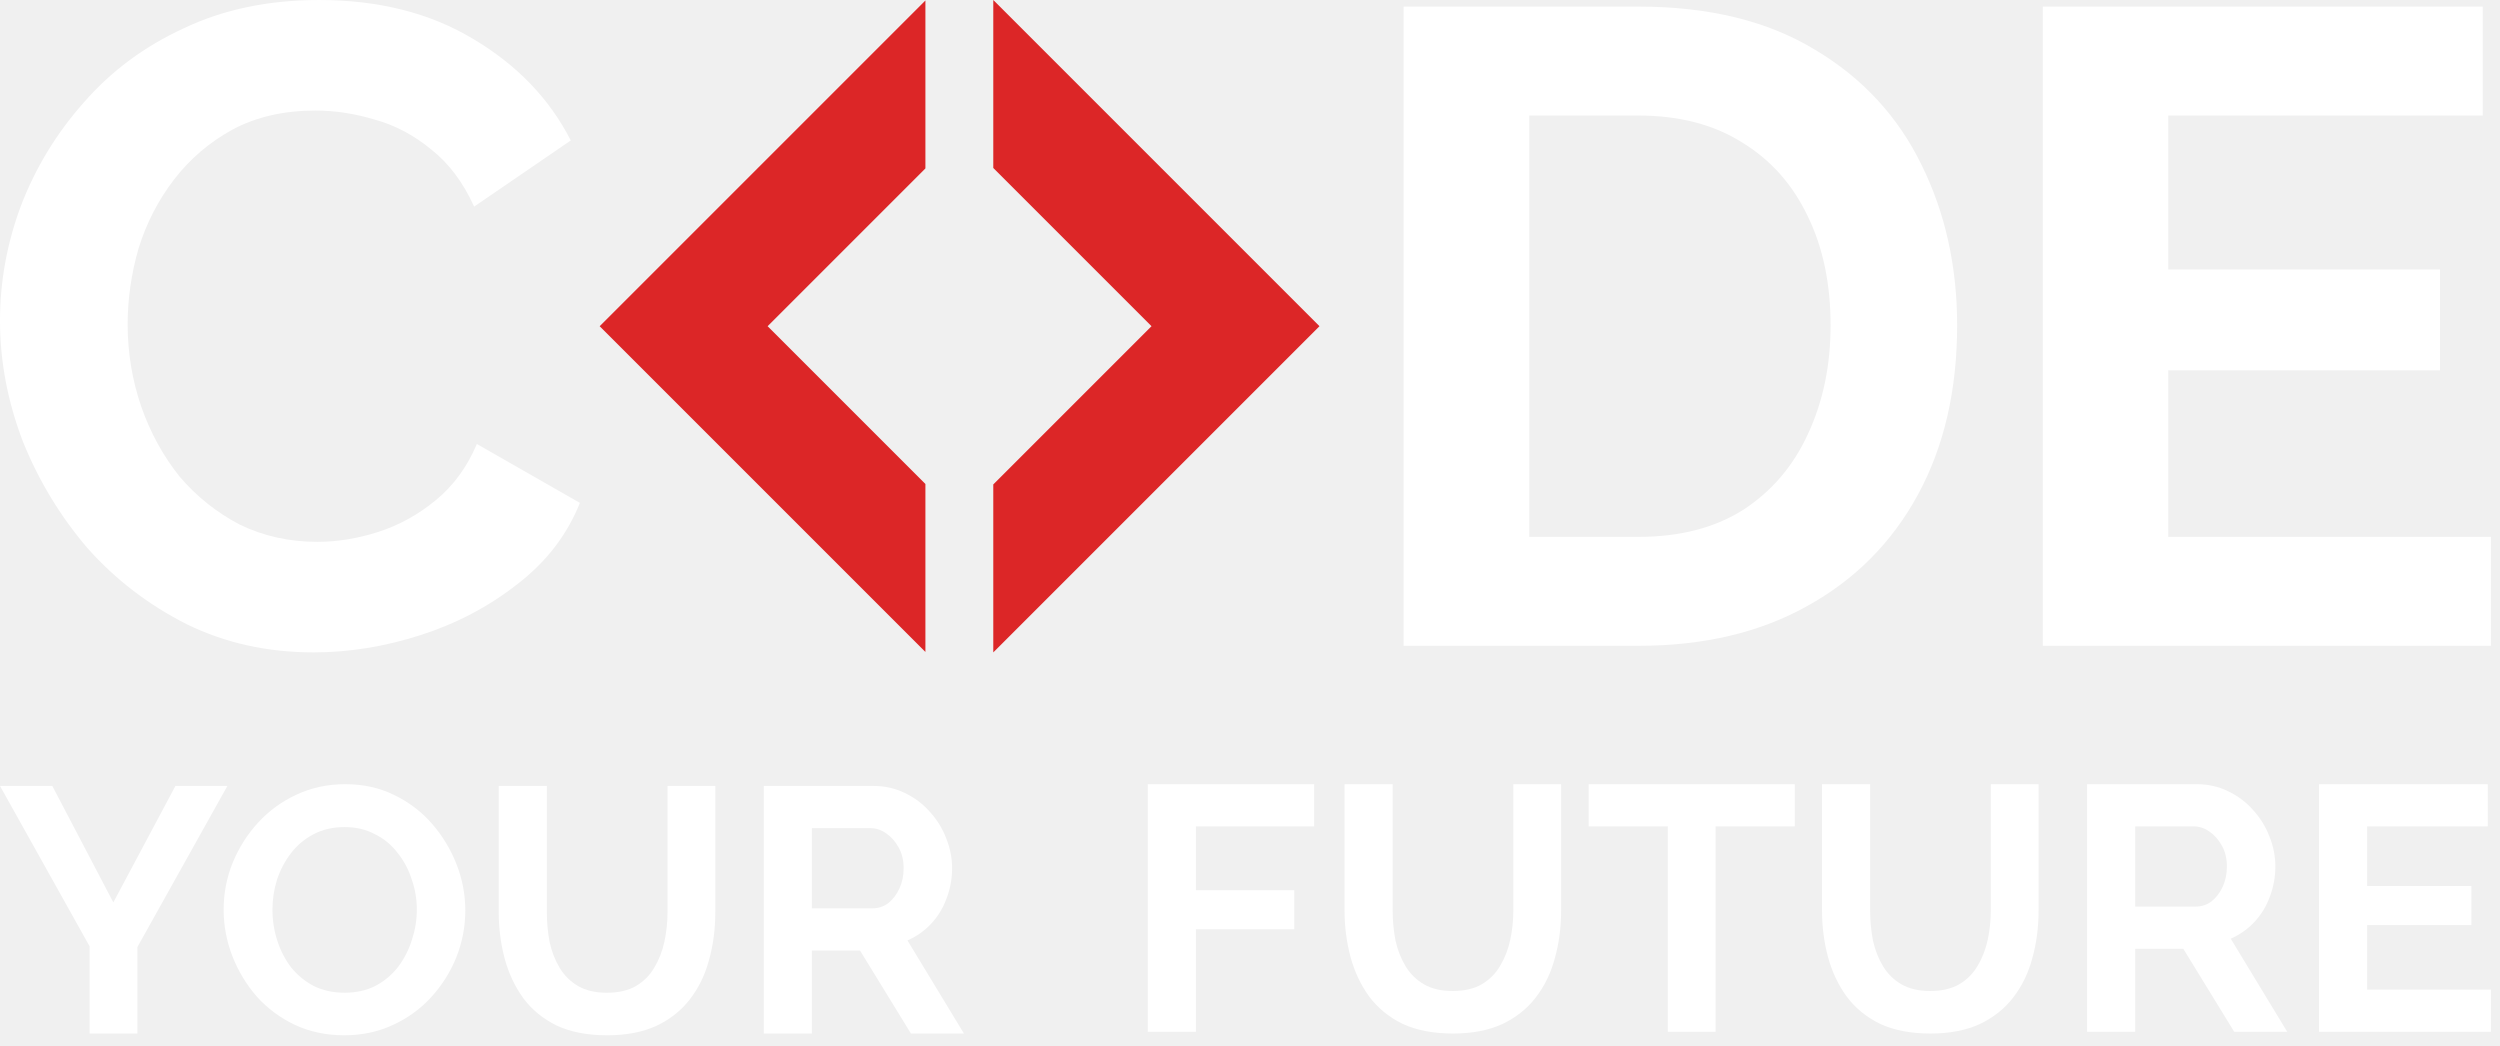
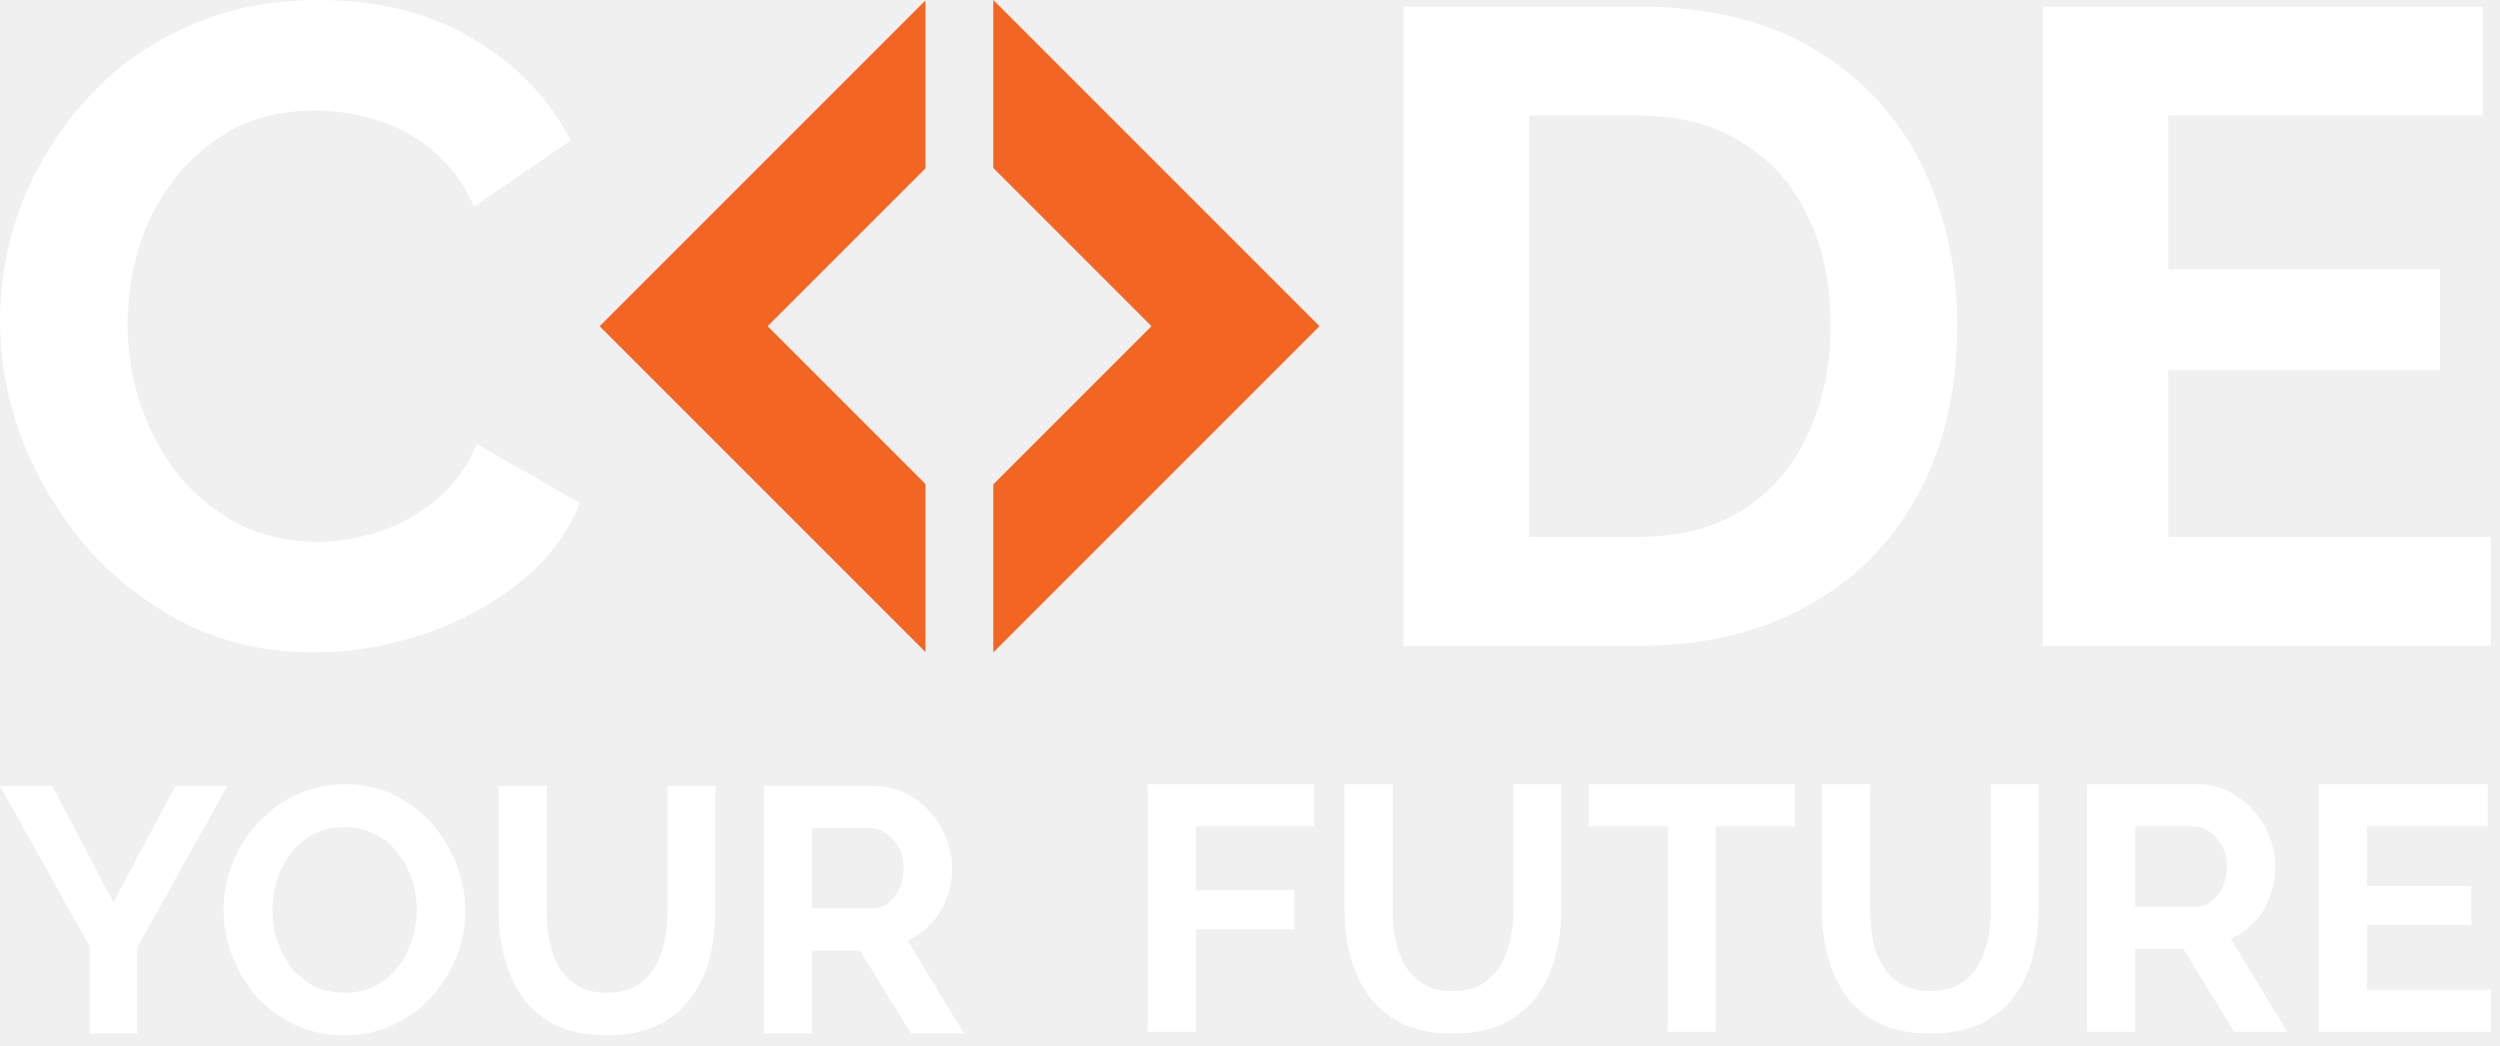
<svg xmlns="http://www.w3.org/2000/svg" width="275" height="115" viewBox="0 0 275 115" fill="none">
-   <path d="M145.143 35.882L109.261 71.764V53.288L126.667 35.882L109.261 18.476V0L145.143 35.882ZM101.795 18.525L84.438 35.883L101.795 53.24V71.715L65.963 35.883L101.795 0.051V18.525Z" fill="#dc2627" />
+   <path d="M145.143 35.882L109.261 71.764V53.288L126.667 35.882L109.261 18.476V0L145.143 35.882ZM101.795 18.525L84.438 35.883L101.795 53.24V71.715L65.963 35.883L101.795 0.051V18.525Z" fill="#f26522" />
  <path d="M274 59.056V71.038H224.709V0.726H273.1V12.709H238.506V29.643H268.401V40.735H238.506V59.056H274Z" fill="white" />
  <path d="M154.396 71.038V0.726H180.234C187.979 0.726 194.455 2.311 199.663 5.48C204.87 8.583 208.776 12.808 211.38 18.156C213.983 23.437 215.285 29.313 215.285 35.783C215.285 42.913 213.85 49.119 210.979 54.401C208.108 59.683 204.036 63.776 198.761 66.681C193.554 69.586 187.378 71.038 180.234 71.038H154.396ZM201.365 35.783C201.365 31.228 200.53 27.233 198.861 23.8C197.192 20.301 194.789 17.594 191.651 15.68C188.513 13.699 184.707 12.709 180.234 12.709H168.217V59.056H180.234C184.774 59.056 188.613 58.065 191.751 56.084C194.889 54.038 197.259 51.265 198.861 47.766C200.53 44.201 201.365 40.206 201.365 35.783Z" fill="white" />
  <path d="M0 35.284C0 30.965 0.769 26.746 2.307 22.626C3.912 18.44 6.218 14.652 9.227 11.264C12.236 7.808 15.914 5.084 20.26 3.091C24.606 1.031 29.554 0.001 35.104 0.001C41.656 0.001 47.306 1.43 52.054 4.287C56.868 7.144 60.445 10.865 62.785 15.45L52.154 22.726C50.95 20.068 49.379 17.975 47.44 16.446C45.501 14.852 43.428 13.755 41.222 13.157C39.015 12.493 36.842 12.161 34.703 12.161C31.226 12.161 28.183 12.858 25.576 14.254C23.035 15.649 20.895 17.476 19.157 19.735C17.418 21.995 16.114 24.52 15.245 27.31C14.443 30.101 14.041 32.892 14.041 35.683C14.041 38.806 14.543 41.829 15.546 44.752C16.549 47.61 17.953 50.168 19.758 52.427C21.631 54.62 23.837 56.381 26.378 57.709C28.986 58.972 31.827 59.603 34.903 59.603C37.11 59.603 39.349 59.238 41.623 58.507C43.896 57.776 46.002 56.613 47.942 55.018C49.881 53.424 51.385 51.364 52.455 48.839L63.788 55.317C62.384 58.839 60.077 61.829 56.868 64.288C53.725 66.746 50.181 68.607 46.236 69.869C42.291 71.132 38.38 71.763 34.502 71.763C29.42 71.763 24.773 70.733 20.561 68.673C16.348 66.547 12.704 63.756 9.628 60.301C6.62 56.779 4.246 52.859 2.507 48.54C0.836 44.154 0 39.736 0 35.284Z" fill="white" />
  <path d="M274 108.855V113.497H255.088V86.26H273.655V90.902H260.382V97.462H271.852V101.758H260.382V108.855H274Z" fill="white" />
  <path d="M229.575 113.497V86.26H241.621C242.874 86.26 244.025 86.516 245.073 87.028C246.147 87.539 247.068 88.23 247.835 89.099C248.628 89.969 249.229 90.94 249.638 92.014C250.073 93.089 250.29 94.188 250.29 95.314C250.29 96.464 250.086 97.577 249.677 98.651C249.293 99.7 248.73 100.62 247.989 101.413C247.247 102.206 246.378 102.82 245.38 103.254L251.595 113.497H245.764L240.163 104.367H234.869V113.497H229.575ZM234.869 99.725H241.506C242.171 99.725 242.759 99.533 243.27 99.15C243.782 98.74 244.191 98.204 244.498 97.538C244.805 96.874 244.958 96.132 244.958 95.314C244.958 94.444 244.779 93.69 244.421 93.05C244.063 92.385 243.603 91.861 243.04 91.477C242.503 91.094 241.915 90.902 241.275 90.902H234.869V99.725Z" fill="white" />
  <path d="M212.352 113.689C210.178 113.689 208.324 113.331 206.79 112.615C205.281 111.873 204.053 110.863 203.107 109.584C202.187 108.305 201.509 106.86 201.074 105.249C200.639 103.612 200.422 101.912 200.422 100.147V86.26H205.716V100.147C205.716 101.272 205.818 102.372 206.023 103.446C206.253 104.495 206.624 105.441 207.135 106.285C207.647 107.129 208.324 107.794 209.168 108.28C210.012 108.766 211.061 109.009 212.314 109.009C213.593 109.009 214.654 108.766 215.498 108.28C216.367 107.768 217.045 107.091 217.531 106.247C218.043 105.403 218.413 104.456 218.644 103.408C218.874 102.334 218.989 101.247 218.989 100.147V86.26H224.244V100.147C224.244 102.014 224.014 103.766 223.554 105.403C223.119 107.039 222.416 108.484 221.444 109.737C220.498 110.965 219.27 111.937 217.761 112.653C216.252 113.343 214.449 113.689 212.352 113.689Z" fill="white" />
  <path d="M197.425 90.902H188.717V113.497H183.461V90.902H174.753V86.26H197.425V90.902Z" fill="white" />
  <path d="M159.831 113.689C157.657 113.689 155.803 113.331 154.268 112.615C152.76 111.873 151.532 110.863 150.586 109.584C149.665 108.305 148.987 106.86 148.553 105.249C148.118 103.612 147.9 101.912 147.9 100.147V86.26H153.194V100.147C153.194 101.272 153.297 102.372 153.501 103.446C153.731 104.495 154.102 105.441 154.614 106.285C155.125 107.129 155.803 107.794 156.647 108.28C157.491 108.766 158.539 109.009 159.792 109.009C161.071 109.009 162.133 108.766 162.976 108.28C163.846 107.768 164.524 107.091 165.01 106.247C165.521 105.403 165.892 104.456 166.122 103.408C166.352 102.334 166.467 101.247 166.467 100.147V86.26H171.723V100.147C171.723 102.014 171.493 103.766 171.032 105.403C170.598 107.039 169.894 108.484 168.923 109.737C167.976 110.965 166.749 111.937 165.24 112.653C163.731 113.343 161.928 113.689 159.831 113.689Z" fill="white" />
  <path d="M126.256 113.497V86.26H144.554V90.902H131.55V97.922H142.368V102.219H131.55V113.497H126.256Z" fill="white" />
  <path d="M84.016 113.69V86.453H96.061C97.314 86.453 98.465 86.709 99.514 87.22C100.588 87.732 101.508 88.422 102.276 89.292C103.069 90.161 103.67 91.133 104.079 92.207C104.513 93.281 104.731 94.381 104.731 95.506C104.731 96.657 104.526 97.77 104.117 98.844C103.733 99.892 103.171 100.813 102.429 101.606C101.688 102.399 100.818 103.012 99.821 103.447L106.035 113.69H100.204L94.603 104.56H89.309V113.69H84.016ZM89.309 99.918H95.946C96.611 99.918 97.199 99.726 97.711 99.343C98.222 98.933 98.631 98.396 98.938 97.731C99.245 97.067 99.399 96.325 99.399 95.506C99.399 94.637 99.22 93.882 98.862 93.243C98.504 92.578 98.043 92.054 97.481 91.67C96.944 91.287 96.355 91.095 95.716 91.095H89.309V99.918Z" fill="white" />
  <path d="M66.791 113.882C64.617 113.882 62.763 113.524 61.228 112.807C59.719 112.066 58.492 111.056 57.546 109.777C56.625 108.498 55.947 107.053 55.513 105.442C55.078 103.805 54.86 102.105 54.86 100.34V86.453H60.154V100.34C60.154 101.465 60.257 102.565 60.461 103.639C60.691 104.688 61.062 105.634 61.574 106.478C62.085 107.322 62.763 107.987 63.607 108.473C64.451 108.959 65.499 109.201 66.752 109.201C68.031 109.201 69.093 108.959 69.936 108.473C70.806 107.961 71.484 107.283 71.97 106.439C72.481 105.596 72.852 104.649 73.082 103.601C73.312 102.527 73.427 101.44 73.427 100.34V86.453H78.683V100.34C78.683 102.207 78.453 103.959 77.992 105.596C77.558 107.232 76.854 108.677 75.882 109.93C74.936 111.158 73.709 112.13 72.2 112.846C70.691 113.536 68.888 113.882 66.791 113.882Z" fill="white" />
  <path d="M37.873 113.881C35.878 113.881 34.062 113.497 32.425 112.73C30.814 111.962 29.42 110.927 28.244 109.622C27.093 108.293 26.198 106.809 25.559 105.172C24.919 103.51 24.6 101.809 24.6 100.07C24.6 98.255 24.932 96.528 25.597 94.892C26.288 93.229 27.221 91.759 28.397 90.48C29.599 89.176 31.006 88.153 32.617 87.411C34.254 86.644 36.044 86.26 37.988 86.26C39.957 86.26 41.747 86.657 43.358 87.45C44.995 88.242 46.389 89.304 47.54 90.633C48.691 91.963 49.586 93.447 50.225 95.083C50.864 96.72 51.184 98.408 51.184 100.147C51.184 101.937 50.852 103.664 50.187 105.326C49.522 106.963 48.588 108.433 47.386 109.737C46.21 111.016 44.803 112.026 43.167 112.768C41.555 113.51 39.791 113.881 37.873 113.881ZM29.97 100.07C29.97 101.247 30.149 102.385 30.507 103.485C30.865 104.584 31.377 105.569 32.042 106.438C32.732 107.282 33.563 107.96 34.535 108.472C35.533 108.957 36.658 109.2 37.911 109.2C39.19 109.2 40.328 108.945 41.325 108.433C42.323 107.896 43.154 107.193 43.819 106.323C44.484 105.428 44.982 104.444 45.315 103.369C45.673 102.27 45.852 101.17 45.852 100.07C45.852 98.894 45.66 97.769 45.276 96.695C44.919 95.595 44.394 94.623 43.704 93.779C43.039 92.91 42.208 92.232 41.21 91.746C40.238 91.234 39.139 90.979 37.911 90.979C36.607 90.979 35.456 91.247 34.459 91.784C33.487 92.296 32.668 92.986 32.003 93.856C31.338 94.725 30.827 95.697 30.469 96.771C30.137 97.845 29.97 98.945 29.97 100.07Z" fill="white" />
  <path d="M5.754 86.453L12.467 99.266L19.296 86.453H25.012L15.114 104.176V113.69H9.859V104.099L0 86.453H5.754Z" fill="white" />
</svg>
